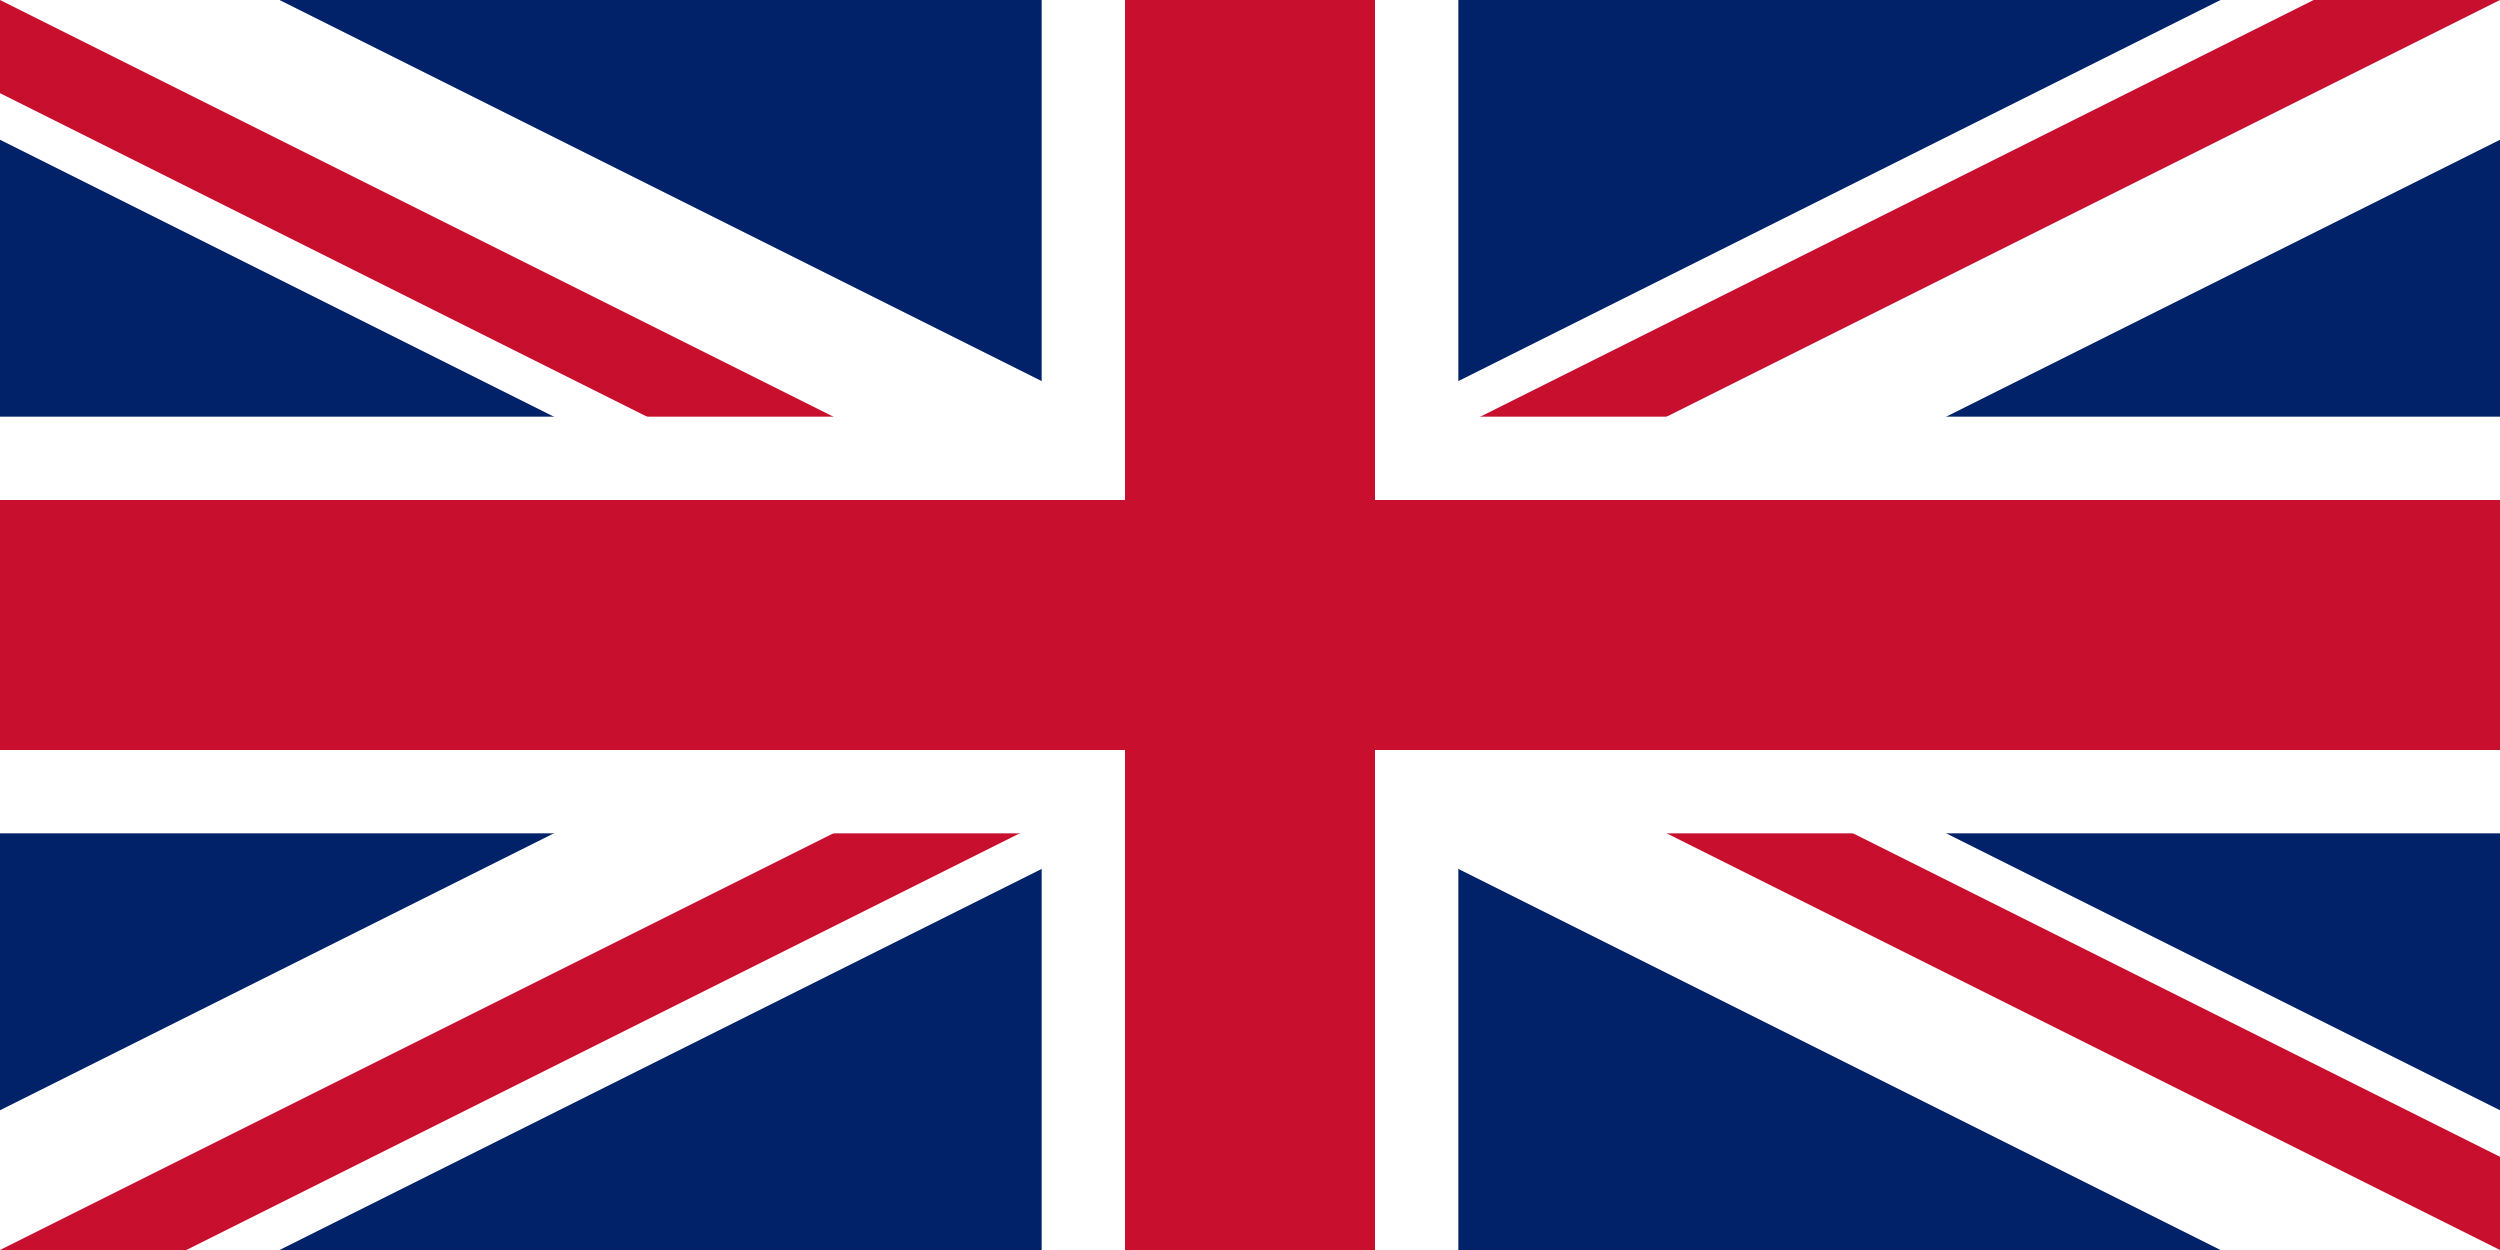
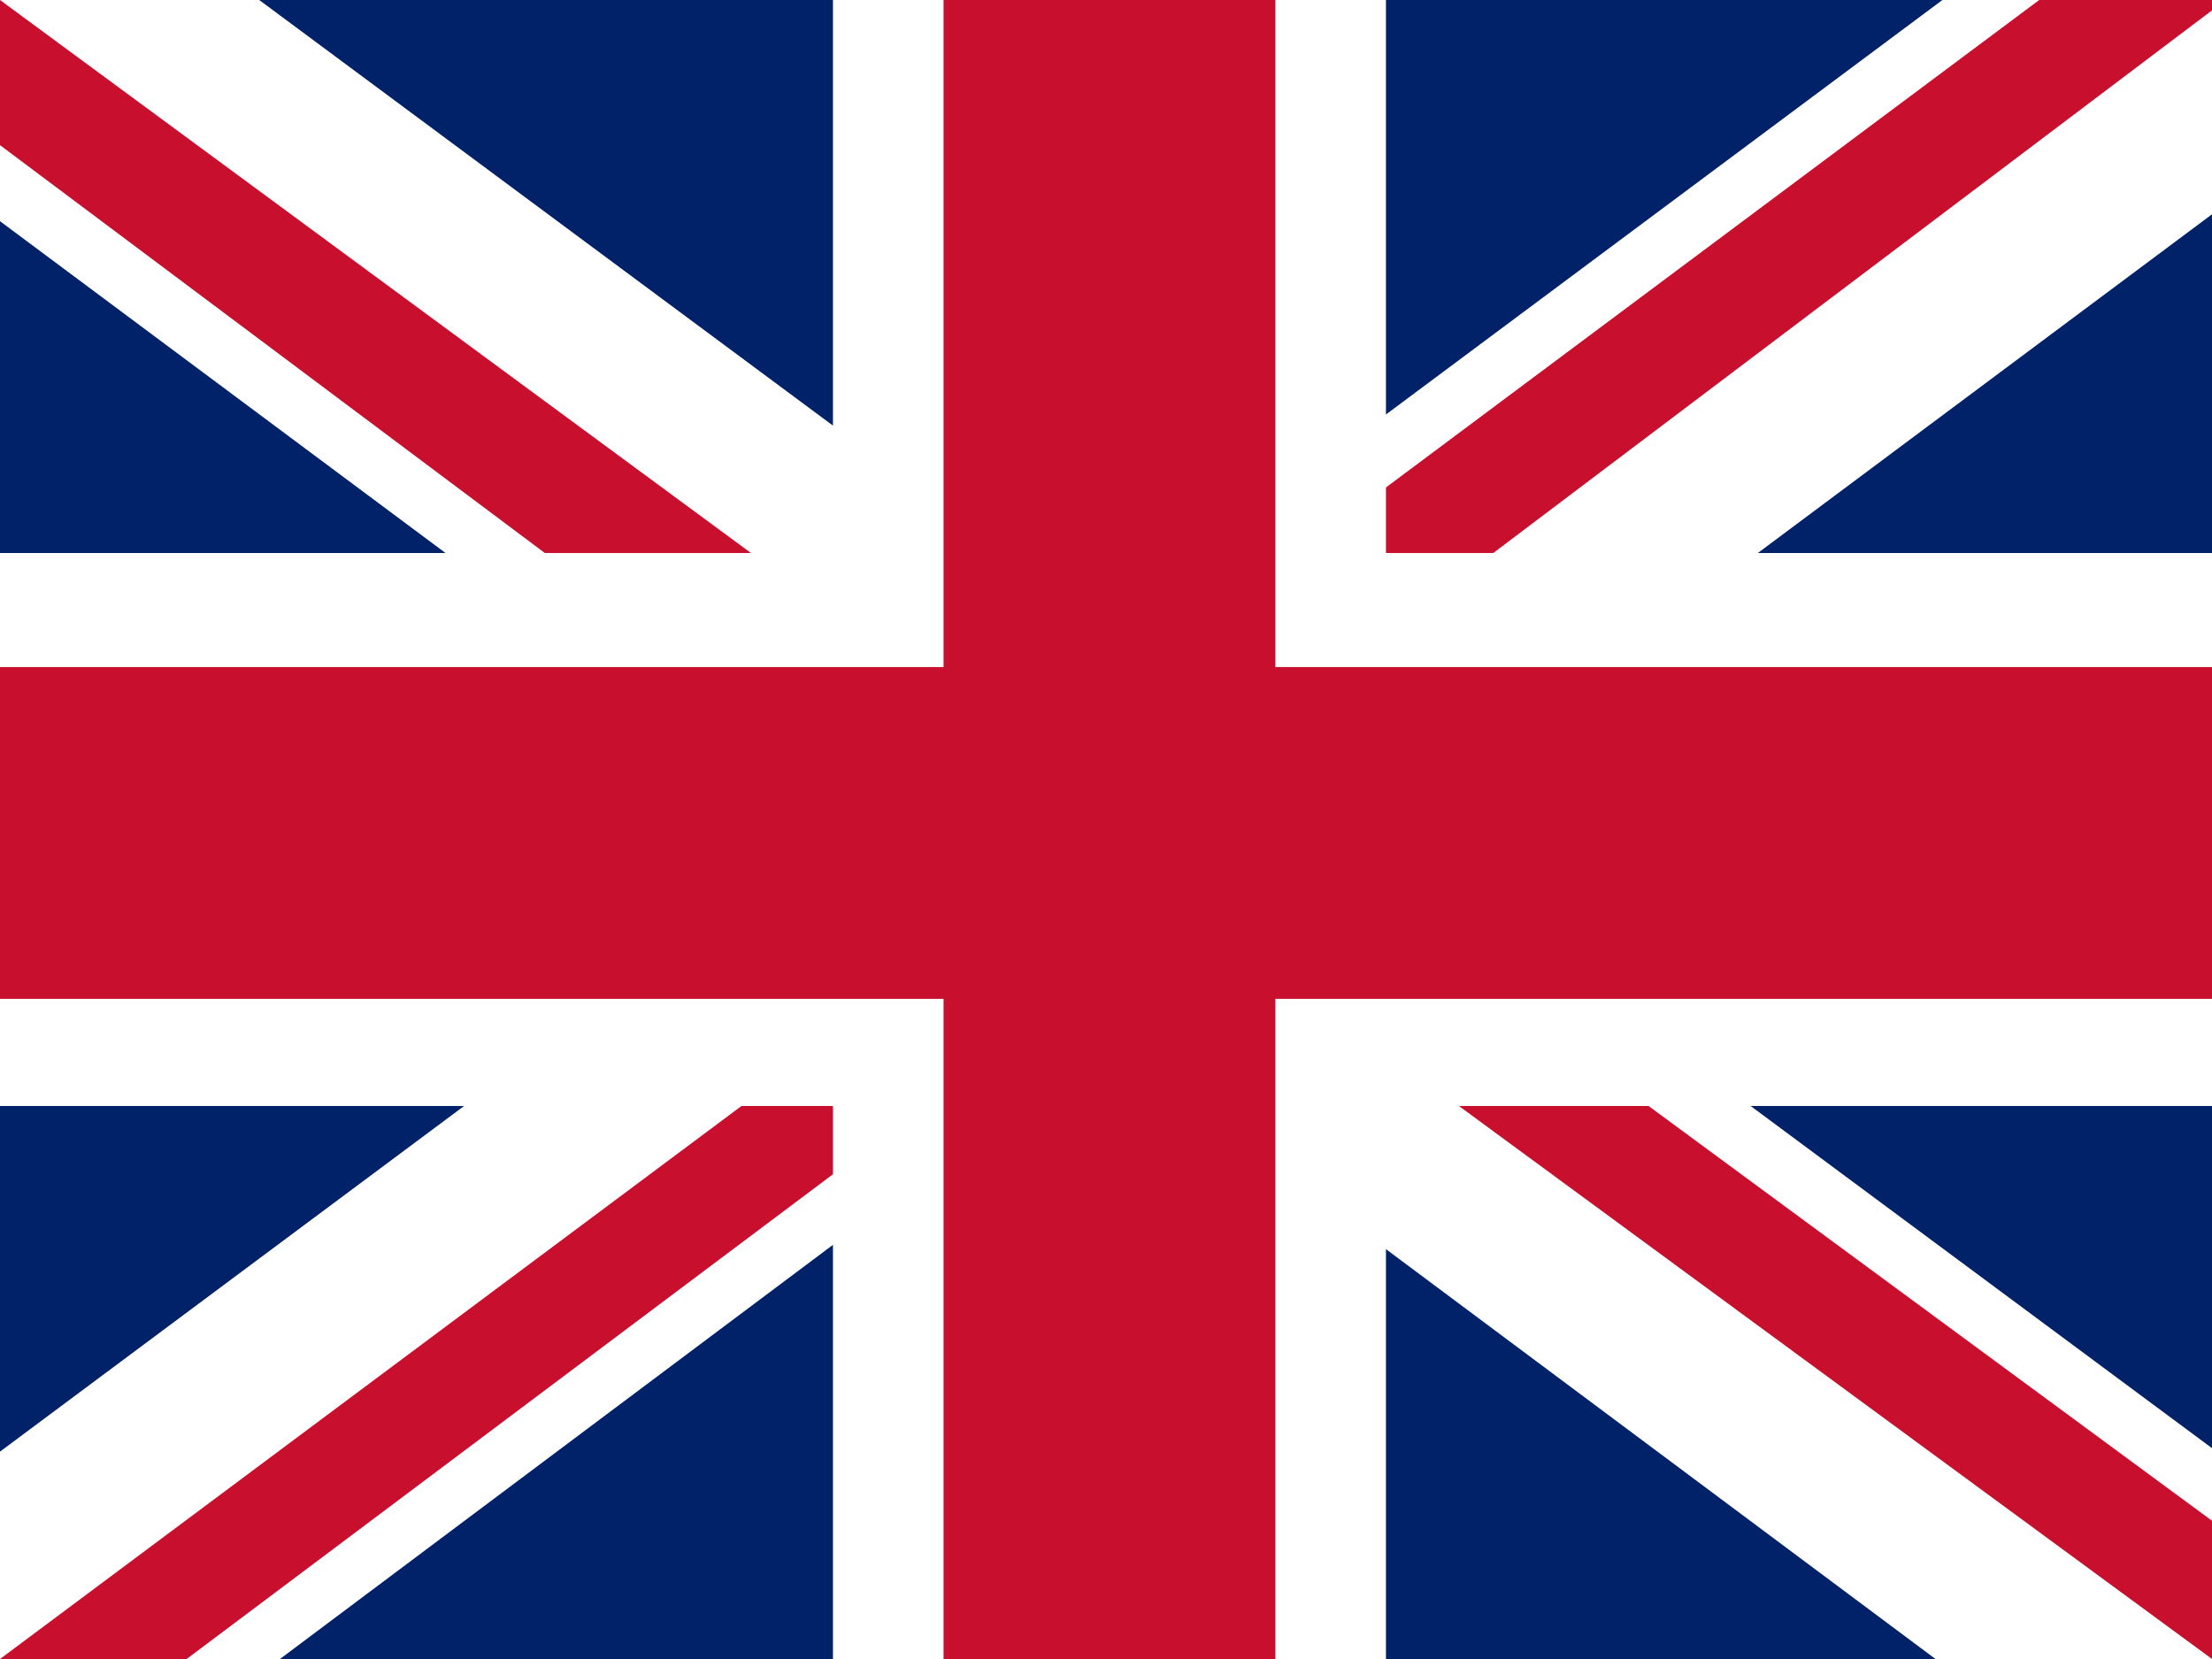
- <svg xmlns="http://www.w3.org/2000/svg" viewBox="0 0 60 30">
-   <clipPath id="a">
-     <path d="M0 0v30h60V0z" />
-   </clipPath>
-   <clipPath id="b">
-     <path d="M30 15h30v15zv15H0zH0V0zV0h30z" />
-   </clipPath>
-   <g clip-path="url(#a)">
-     <path d="M0 0v30h60V0z" fill="#012169" />
-     <path d="M0 0l60 30m0-30L0 30" stroke="#fff" stroke-width="6" />
-     <path d="M0 0l60 30m0-30L0 30" clip-path="url(#b)" stroke="#C8102E" stroke-width="4" />
-     <path d="M30 0v30M0 15h60" stroke="#fff" stroke-width="10" />
-     <path d="M30 0v30M0 15h60" stroke="#C8102E" stroke-width="6" />
-   </g>
+ <svg xmlns="http://www.w3.org/2000/svg" id="flag-icons-gb" viewBox="0 0 640 480">
+   <path fill="#012169" d="M0 0h640v480H0z" />
+   <path fill="#FFF" d="m75 0 244 181L562 0h78v62L400 241l240 178v61h-80L320 301 81 480H0v-60l239-178L0 64V0z" />
+   <path fill="#C8102E" d="m424 281 216 159v40L369 281zm-184 20 6 35L54 480H0zM640 0v3L391 191l2-44L590 0zM0 0l239 176h-60L0 42z" />
+   <path fill="#FFF" d="M241 0v480h160V0zM0 160v160h640V160z" />
+   <path fill="#C8102E" d="M0 193v96h640v-96zM273 0v480h96V0z" />
</svg>
